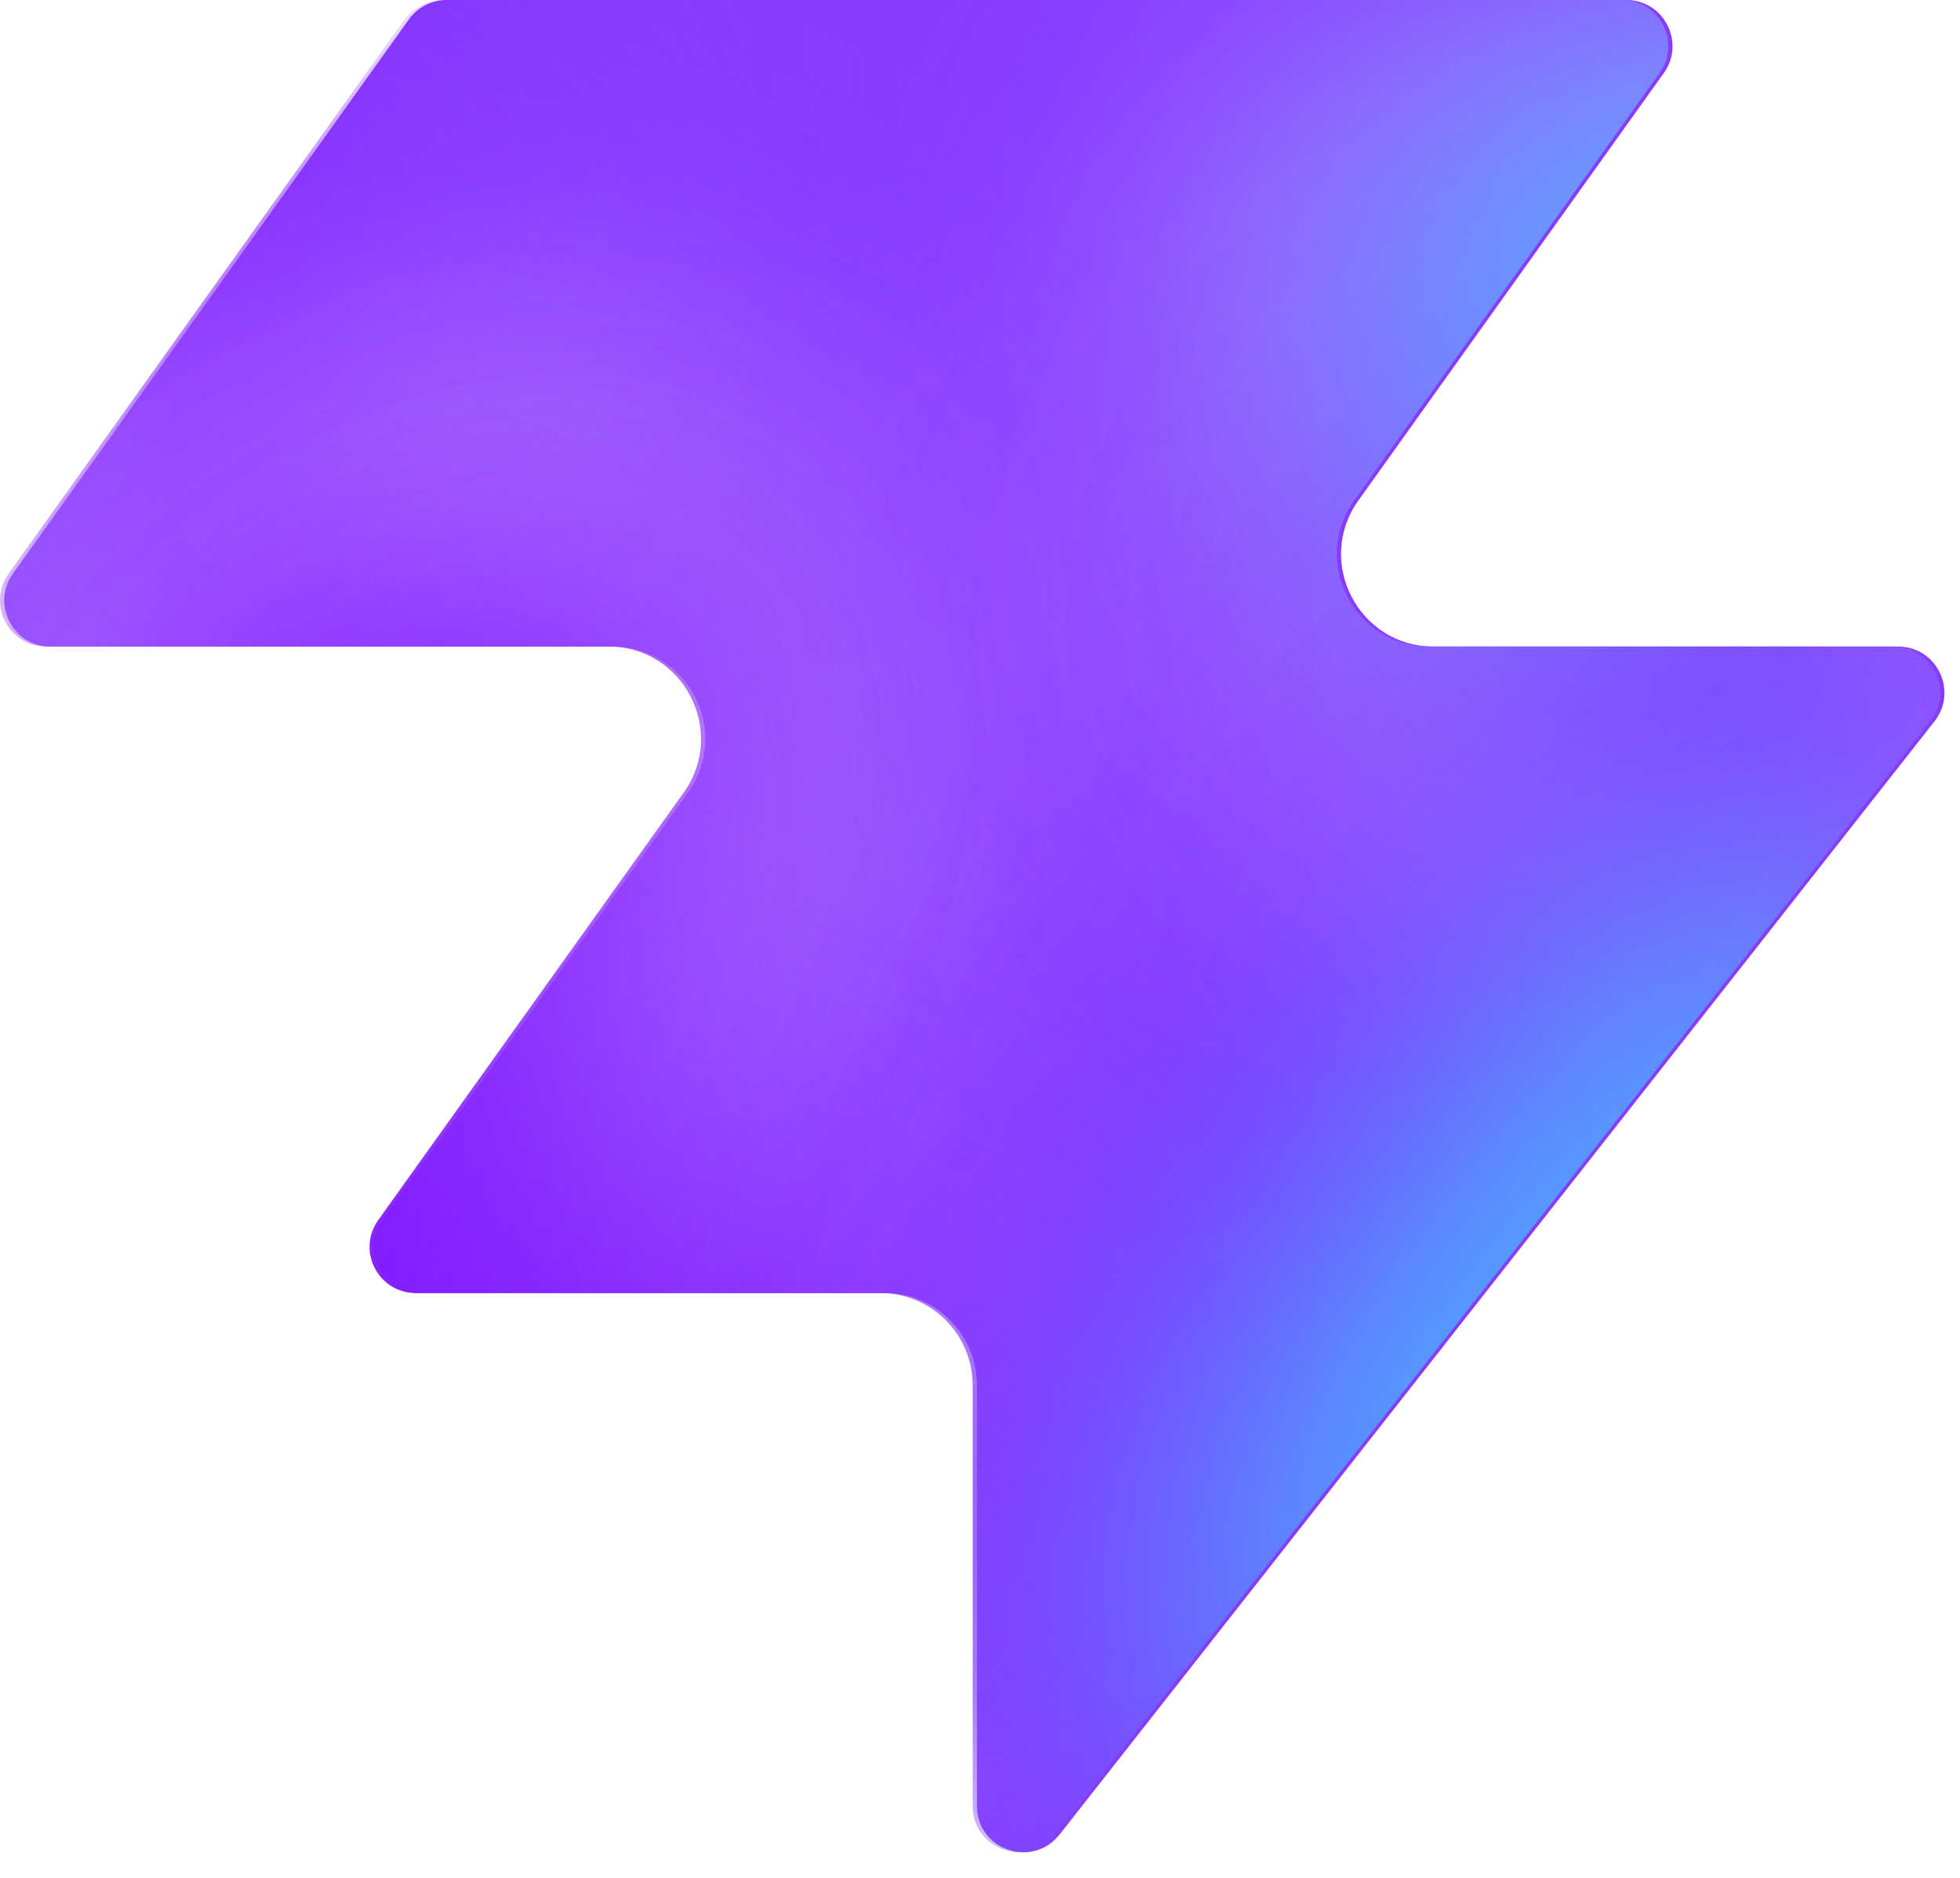
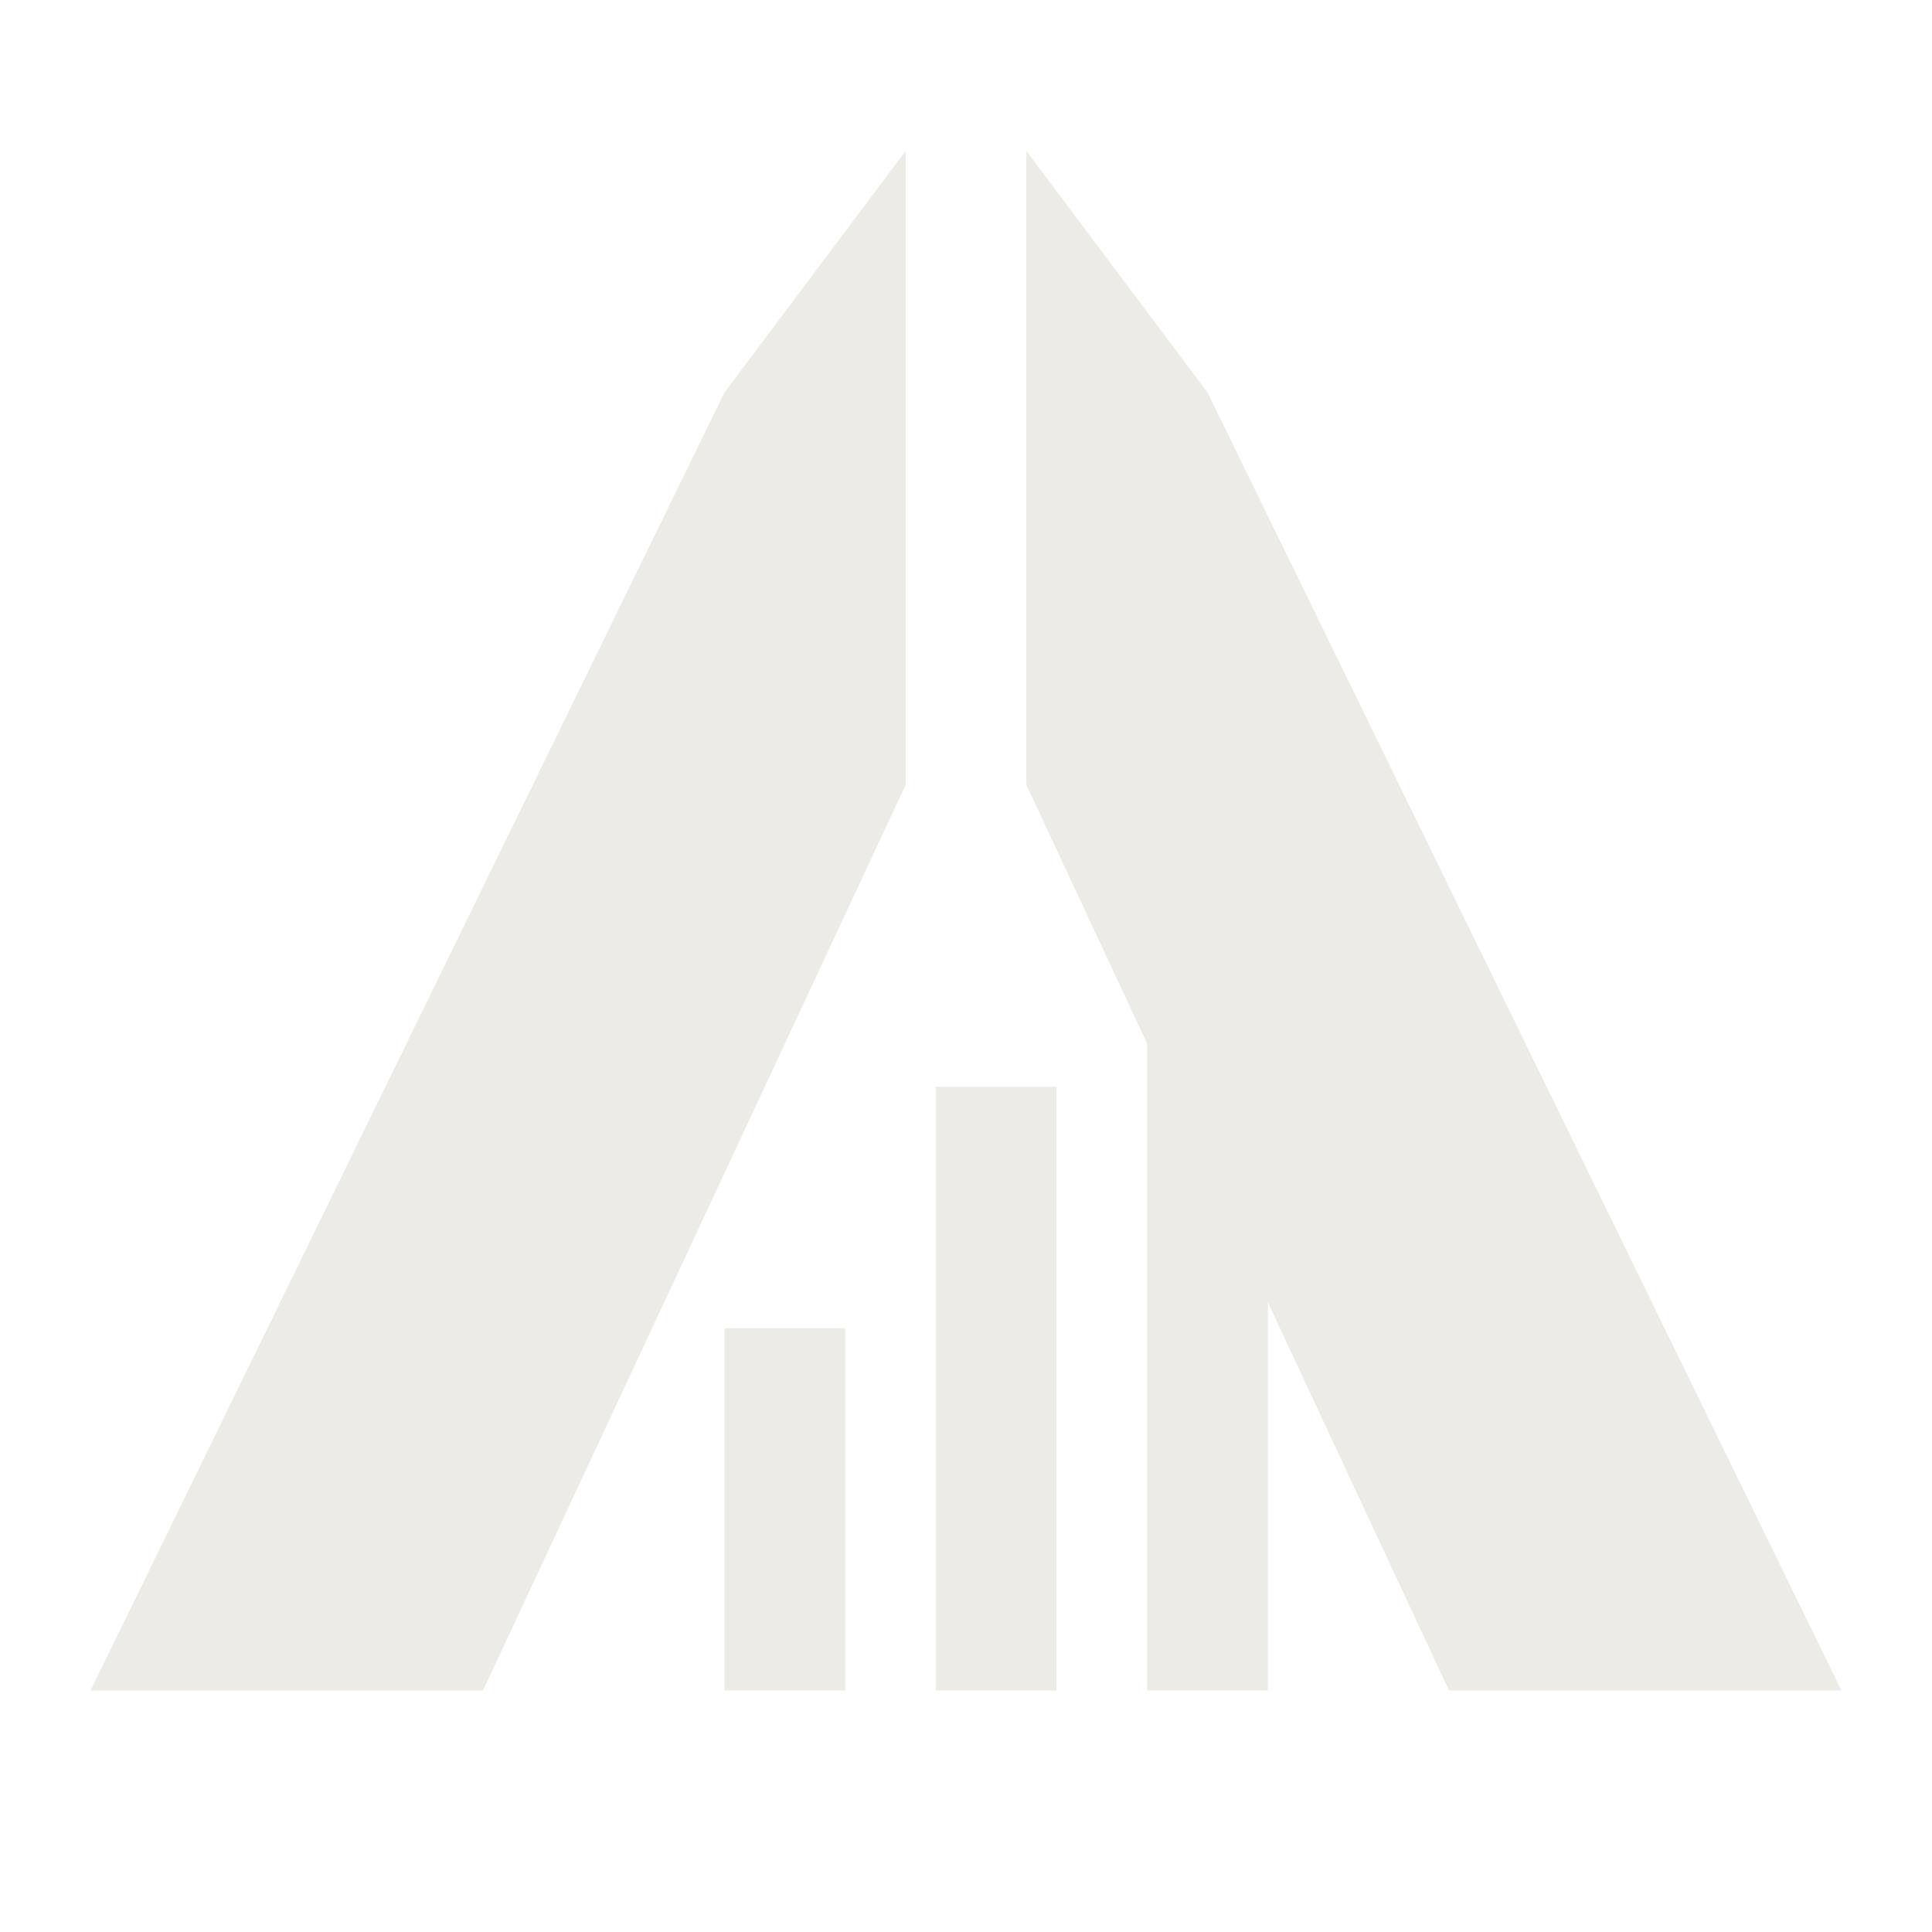
- <svg xmlns="http://www.w3.org/2000/svg" width="48" height="46" fill="none" viewBox="0 0 48 46">
-   <path fill="#863bff" d="M25.946 44.938c-.664.845-2.021.375-2.021-.698V33.937a2.26 2.26 0 0 0-2.262-2.262H10.287c-.92 0-1.456-1.04-.92-1.788l7.48-10.471c1.07-1.497 0-3.578-1.842-3.578H1.237c-.92 0-1.456-1.04-.92-1.788L10.013.474c.214-.297.556-.474.92-.474h28.894c.92 0 1.456 1.04.92 1.788l-7.48 10.471c-1.07 1.498 0 3.579 1.842 3.579h11.377c.943 0 1.473 1.088.89 1.83L25.947 44.94z" style="fill:#863bff;fill:color(display-p3 .525 .23 1);fill-opacity:1" />
-   <mask id="a" width="48" height="46" x="0" y="0" maskUnits="userSpaceOnUse" style="mask-type:alpha">
-     <path fill="#000" d="M25.842 44.938c-.664.844-2.021.375-2.021-.698V33.937a2.26 2.26 0 0 0-2.262-2.262H10.183c-.92 0-1.456-1.04-.92-1.788l7.48-10.471c1.07-1.498 0-3.579-1.842-3.579H1.133c-.92 0-1.456-1.04-.92-1.787L9.91.473c.214-.297.556-.474.92-.474h28.894c.92 0 1.456 1.04.92 1.788l-7.48 10.471c-1.07 1.498 0 3.578 1.842 3.578h11.377c.943 0 1.473 1.088.89 1.832L25.843 44.94z" style="fill:#000;fill-opacity:1" />
-   </mask>
-   <g mask="url(#a)">
-     <g filter="url(#b)">
-       <ellipse cx="5.508" cy="14.704" fill="#ede6ff" rx="5.508" ry="14.704" style="fill:#ede6ff;fill:color(display-p3 .927 .903 1);fill-opacity:1" transform="matrix(.00324 1 1 -.00324 -4.47 31.516)" />
-     </g>
-     <g filter="url(#c)">
-       <ellipse cx="10.399" cy="29.851" fill="#ede6ff" rx="10.399" ry="29.851" style="fill:#ede6ff;fill:color(display-p3 .927 .903 1);fill-opacity:1" transform="matrix(.00324 1 1 -.00324 -39.328 7.883)" />
-     </g>
-     <g filter="url(#d)">
-       <ellipse cx="5.508" cy="30.487" fill="#7e14ff" rx="5.508" ry="30.487" style="fill:#7e14ff;fill:color(display-p3 .492 .077 1);fill-opacity:1" transform="rotate(89.814 -25.913 -14.639)scale(1 -1)" />
-     </g>
-     <g filter="url(#e)">
-       <ellipse cx="5.508" cy="30.599" fill="#7e14ff" rx="5.508" ry="30.599" style="fill:#7e14ff;fill:color(display-p3 .492 .077 1);fill-opacity:1" transform="rotate(89.814 -32.644 -3.334)scale(1 -1)" />
-     </g>
-     <g filter="url(#f)">
-       <ellipse cx="5.508" cy="30.599" fill="#7e14ff" rx="5.508" ry="30.599" style="fill:#7e14ff;fill:color(display-p3 .492 .077 1);fill-opacity:1" transform="matrix(.00324 1 1 -.00324 -34.34 30.47)" />
-     </g>
-     <g filter="url(#g)">
-       <ellipse cx="14.072" cy="22.078" fill="#ede6ff" rx="14.072" ry="22.078" style="fill:#ede6ff;fill:color(display-p3 .927 .903 1);fill-opacity:1" transform="rotate(93.35 24.506 48.493)scale(-1 1)" />
-     </g>
-     <g filter="url(#h)">
-       <ellipse cx="3.47" cy="21.501" fill="#7e14ff" rx="3.47" ry="21.501" style="fill:#7e14ff;fill:color(display-p3 .492 .077 1);fill-opacity:1" transform="rotate(89.009 28.708 47.59)scale(-1 1)" />
-     </g>
-     <g filter="url(#i)">
-       <ellipse cx="3.47" cy="21.501" fill="#7e14ff" rx="3.47" ry="21.501" style="fill:#7e14ff;fill:color(display-p3 .492 .077 1);fill-opacity:1" transform="rotate(89.009 28.708 47.59)scale(-1 1)" />
-     </g>
-     <g filter="url(#j)">
-       <ellipse cx=".387" cy="8.972" fill="#7e14ff" rx="4.407" ry="29.108" style="fill:#7e14ff;fill:color(display-p3 .492 .077 1);fill-opacity:1" transform="rotate(39.51 .387 8.972)" />
-     </g>
-     <g filter="url(#k)">
-       <ellipse cx="47.523" cy="-6.092" fill="#7e14ff" rx="4.407" ry="29.108" style="fill:#7e14ff;fill:color(display-p3 .492 .077 1);fill-opacity:1" transform="rotate(37.892 47.523 -6.092)" />
-     </g>
-     <g filter="url(#l)">
-       <ellipse cx="41.412" cy="6.333" fill="#47bfff" rx="5.971" ry="9.665" style="fill:#47bfff;fill:color(display-p3 .28 .748 1);fill-opacity:1" transform="rotate(37.892 41.412 6.333)" />
-     </g>
-     <g filter="url(#m)">
-       <ellipse cx="-1.879" cy="38.332" fill="#7e14ff" rx="4.407" ry="29.108" style="fill:#7e14ff;fill:color(display-p3 .492 .077 1);fill-opacity:1" transform="rotate(37.892 -1.88 38.332)" />
-     </g>
-     <g filter="url(#n)">
-       <ellipse cx="-1.879" cy="38.332" fill="#7e14ff" rx="4.407" ry="29.108" style="fill:#7e14ff;fill:color(display-p3 .492 .077 1);fill-opacity:1" transform="rotate(37.892 -1.88 38.332)" />
-     </g>
-     <g filter="url(#o)">
-       <ellipse cx="35.651" cy="29.907" fill="#7e14ff" rx="4.407" ry="29.108" style="fill:#7e14ff;fill:color(display-p3 .492 .077 1);fill-opacity:1" transform="rotate(37.892 35.651 29.907)" />
-     </g>
-     <g filter="url(#p)">
-       <ellipse cx="38.418" cy="32.4" fill="#47bfff" rx="5.971" ry="15.297" style="fill:#47bfff;fill:color(display-p3 .28 .748 1);fill-opacity:1" transform="rotate(37.892 38.418 32.4)" />
-     </g>
-   </g>
-   <defs>
-     <filter id="b" width="60.045" height="41.654" x="-19.77" y="16.149" color-interpolation-filters="sRGB" filterUnits="userSpaceOnUse">
-       <feFlood flood-opacity="0" result="BackgroundImageFix" />
-       <feBlend in="SourceGraphic" in2="BackgroundImageFix" result="shape" />
-       <feGaussianBlur result="effect1_foregroundBlur_2002_17158" stdDeviation="7.659" />
-     </filter>
-     <filter id="c" width="90.34" height="51.437" x="-54.613" y="-7.533" color-interpolation-filters="sRGB" filterUnits="userSpaceOnUse">
-       <feFlood flood-opacity="0" result="BackgroundImageFix" />
-       <feBlend in="SourceGraphic" in2="BackgroundImageFix" result="shape" />
-       <feGaussianBlur result="effect1_foregroundBlur_2002_17158" stdDeviation="7.659" />
-     </filter>
-     <filter id="d" width="79.355" height="29.4" x="-49.64" y="2.03" color-interpolation-filters="sRGB" filterUnits="userSpaceOnUse">
-       <feFlood flood-opacity="0" result="BackgroundImageFix" />
-       <feBlend in="SourceGraphic" in2="BackgroundImageFix" result="shape" />
-       <feGaussianBlur result="effect1_foregroundBlur_2002_17158" stdDeviation="4.596" />
-     </filter>
-     <filter id="e" width="79.579" height="29.4" x="-45.045" y="20.029" color-interpolation-filters="sRGB" filterUnits="userSpaceOnUse">
-       <feFlood flood-opacity="0" result="BackgroundImageFix" />
-       <feBlend in="SourceGraphic" in2="BackgroundImageFix" result="shape" />
-       <feGaussianBlur result="effect1_foregroundBlur_2002_17158" stdDeviation="4.596" />
-     </filter>
-     <filter id="f" width="79.579" height="29.4" x="-43.513" y="21.178" color-interpolation-filters="sRGB" filterUnits="userSpaceOnUse">
-       <feFlood flood-opacity="0" result="BackgroundImageFix" />
-       <feBlend in="SourceGraphic" in2="BackgroundImageFix" result="shape" />
-       <feGaussianBlur result="effect1_foregroundBlur_2002_17158" stdDeviation="4.596" />
-     </filter>
-     <filter id="g" width="74.749" height="58.852" x="15.756" y="-17.901" color-interpolation-filters="sRGB" filterUnits="userSpaceOnUse">
-       <feFlood flood-opacity="0" result="BackgroundImageFix" />
-       <feBlend in="SourceGraphic" in2="BackgroundImageFix" result="shape" />
-       <feGaussianBlur result="effect1_foregroundBlur_2002_17158" stdDeviation="7.659" />
-     </filter>
-     <filter id="h" width="61.377" height="25.362" x="23.548" y="2.284" color-interpolation-filters="sRGB" filterUnits="userSpaceOnUse">
-       <feFlood flood-opacity="0" result="BackgroundImageFix" />
-       <feBlend in="SourceGraphic" in2="BackgroundImageFix" result="shape" />
-       <feGaussianBlur result="effect1_foregroundBlur_2002_17158" stdDeviation="4.596" />
-     </filter>
-     <filter id="i" width="61.377" height="25.362" x="23.548" y="2.284" color-interpolation-filters="sRGB" filterUnits="userSpaceOnUse">
-       <feFlood flood-opacity="0" result="BackgroundImageFix" />
-       <feBlend in="SourceGraphic" in2="BackgroundImageFix" result="shape" />
-       <feGaussianBlur result="effect1_foregroundBlur_2002_17158" stdDeviation="4.596" />
-     </filter>
-     <filter id="j" width="56.045" height="63.649" x="-27.636" y="-22.853" color-interpolation-filters="sRGB" filterUnits="userSpaceOnUse">
-       <feFlood flood-opacity="0" result="BackgroundImageFix" />
-       <feBlend in="SourceGraphic" in2="BackgroundImageFix" result="shape" />
-       <feGaussianBlur result="effect1_foregroundBlur_2002_17158" stdDeviation="4.596" />
-     </filter>
-     <filter id="k" width="54.814" height="64.646" x="20.116" y="-38.415" color-interpolation-filters="sRGB" filterUnits="userSpaceOnUse">
-       <feFlood flood-opacity="0" result="BackgroundImageFix" />
-       <feBlend in="SourceGraphic" in2="BackgroundImageFix" result="shape" />
-       <feGaussianBlur result="effect1_foregroundBlur_2002_17158" stdDeviation="4.596" />
-     </filter>
-     <filter id="l" width="33.541" height="35.313" x="24.641" y="-11.323" color-interpolation-filters="sRGB" filterUnits="userSpaceOnUse">
-       <feFlood flood-opacity="0" result="BackgroundImageFix" />
-       <feBlend in="SourceGraphic" in2="BackgroundImageFix" result="shape" />
-       <feGaussianBlur result="effect1_foregroundBlur_2002_17158" stdDeviation="4.596" />
-     </filter>
-     <filter id="m" width="54.814" height="64.646" x="-29.286" y="6.009" color-interpolation-filters="sRGB" filterUnits="userSpaceOnUse">
-       <feFlood flood-opacity="0" result="BackgroundImageFix" />
-       <feBlend in="SourceGraphic" in2="BackgroundImageFix" result="shape" />
-       <feGaussianBlur result="effect1_foregroundBlur_2002_17158" stdDeviation="4.596" />
-     </filter>
-     <filter id="n" width="54.814" height="64.646" x="-29.286" y="6.009" color-interpolation-filters="sRGB" filterUnits="userSpaceOnUse">
-       <feFlood flood-opacity="0" result="BackgroundImageFix" />
-       <feBlend in="SourceGraphic" in2="BackgroundImageFix" result="shape" />
-       <feGaussianBlur result="effect1_foregroundBlur_2002_17158" stdDeviation="4.596" />
-     </filter>
-     <filter id="o" width="54.814" height="64.646" x="8.244" y="-2.416" color-interpolation-filters="sRGB" filterUnits="userSpaceOnUse">
-       <feFlood flood-opacity="0" result="BackgroundImageFix" />
-       <feBlend in="SourceGraphic" in2="BackgroundImageFix" result="shape" />
-       <feGaussianBlur result="effect1_foregroundBlur_2002_17158" stdDeviation="4.596" />
-     </filter>
-     <filter id="p" width="39.409" height="43.623" x="18.713" y="10.588" color-interpolation-filters="sRGB" filterUnits="userSpaceOnUse">
-       <feFlood flood-opacity="0" result="BackgroundImageFix" />
-       <feBlend in="SourceGraphic" in2="BackgroundImageFix" result="shape" />
-       <feGaussianBlur result="effect1_foregroundBlur_2002_17158" stdDeviation="4.596" />
-     </filter>
-   </defs>
+ <svg xmlns="http://www.w3.org/2000/svg" viewBox="0 0 64 64" fill="#ecebe6">
+   <path d="M3 56 24 13 30 5v21L16 56ZM34 5l6 8 21 43H48L34 26Z" />
+   <path d="M24 56V44h4v12Zm7 0V36h4v20Zm7 0V29h4v27Z" />
</svg>
